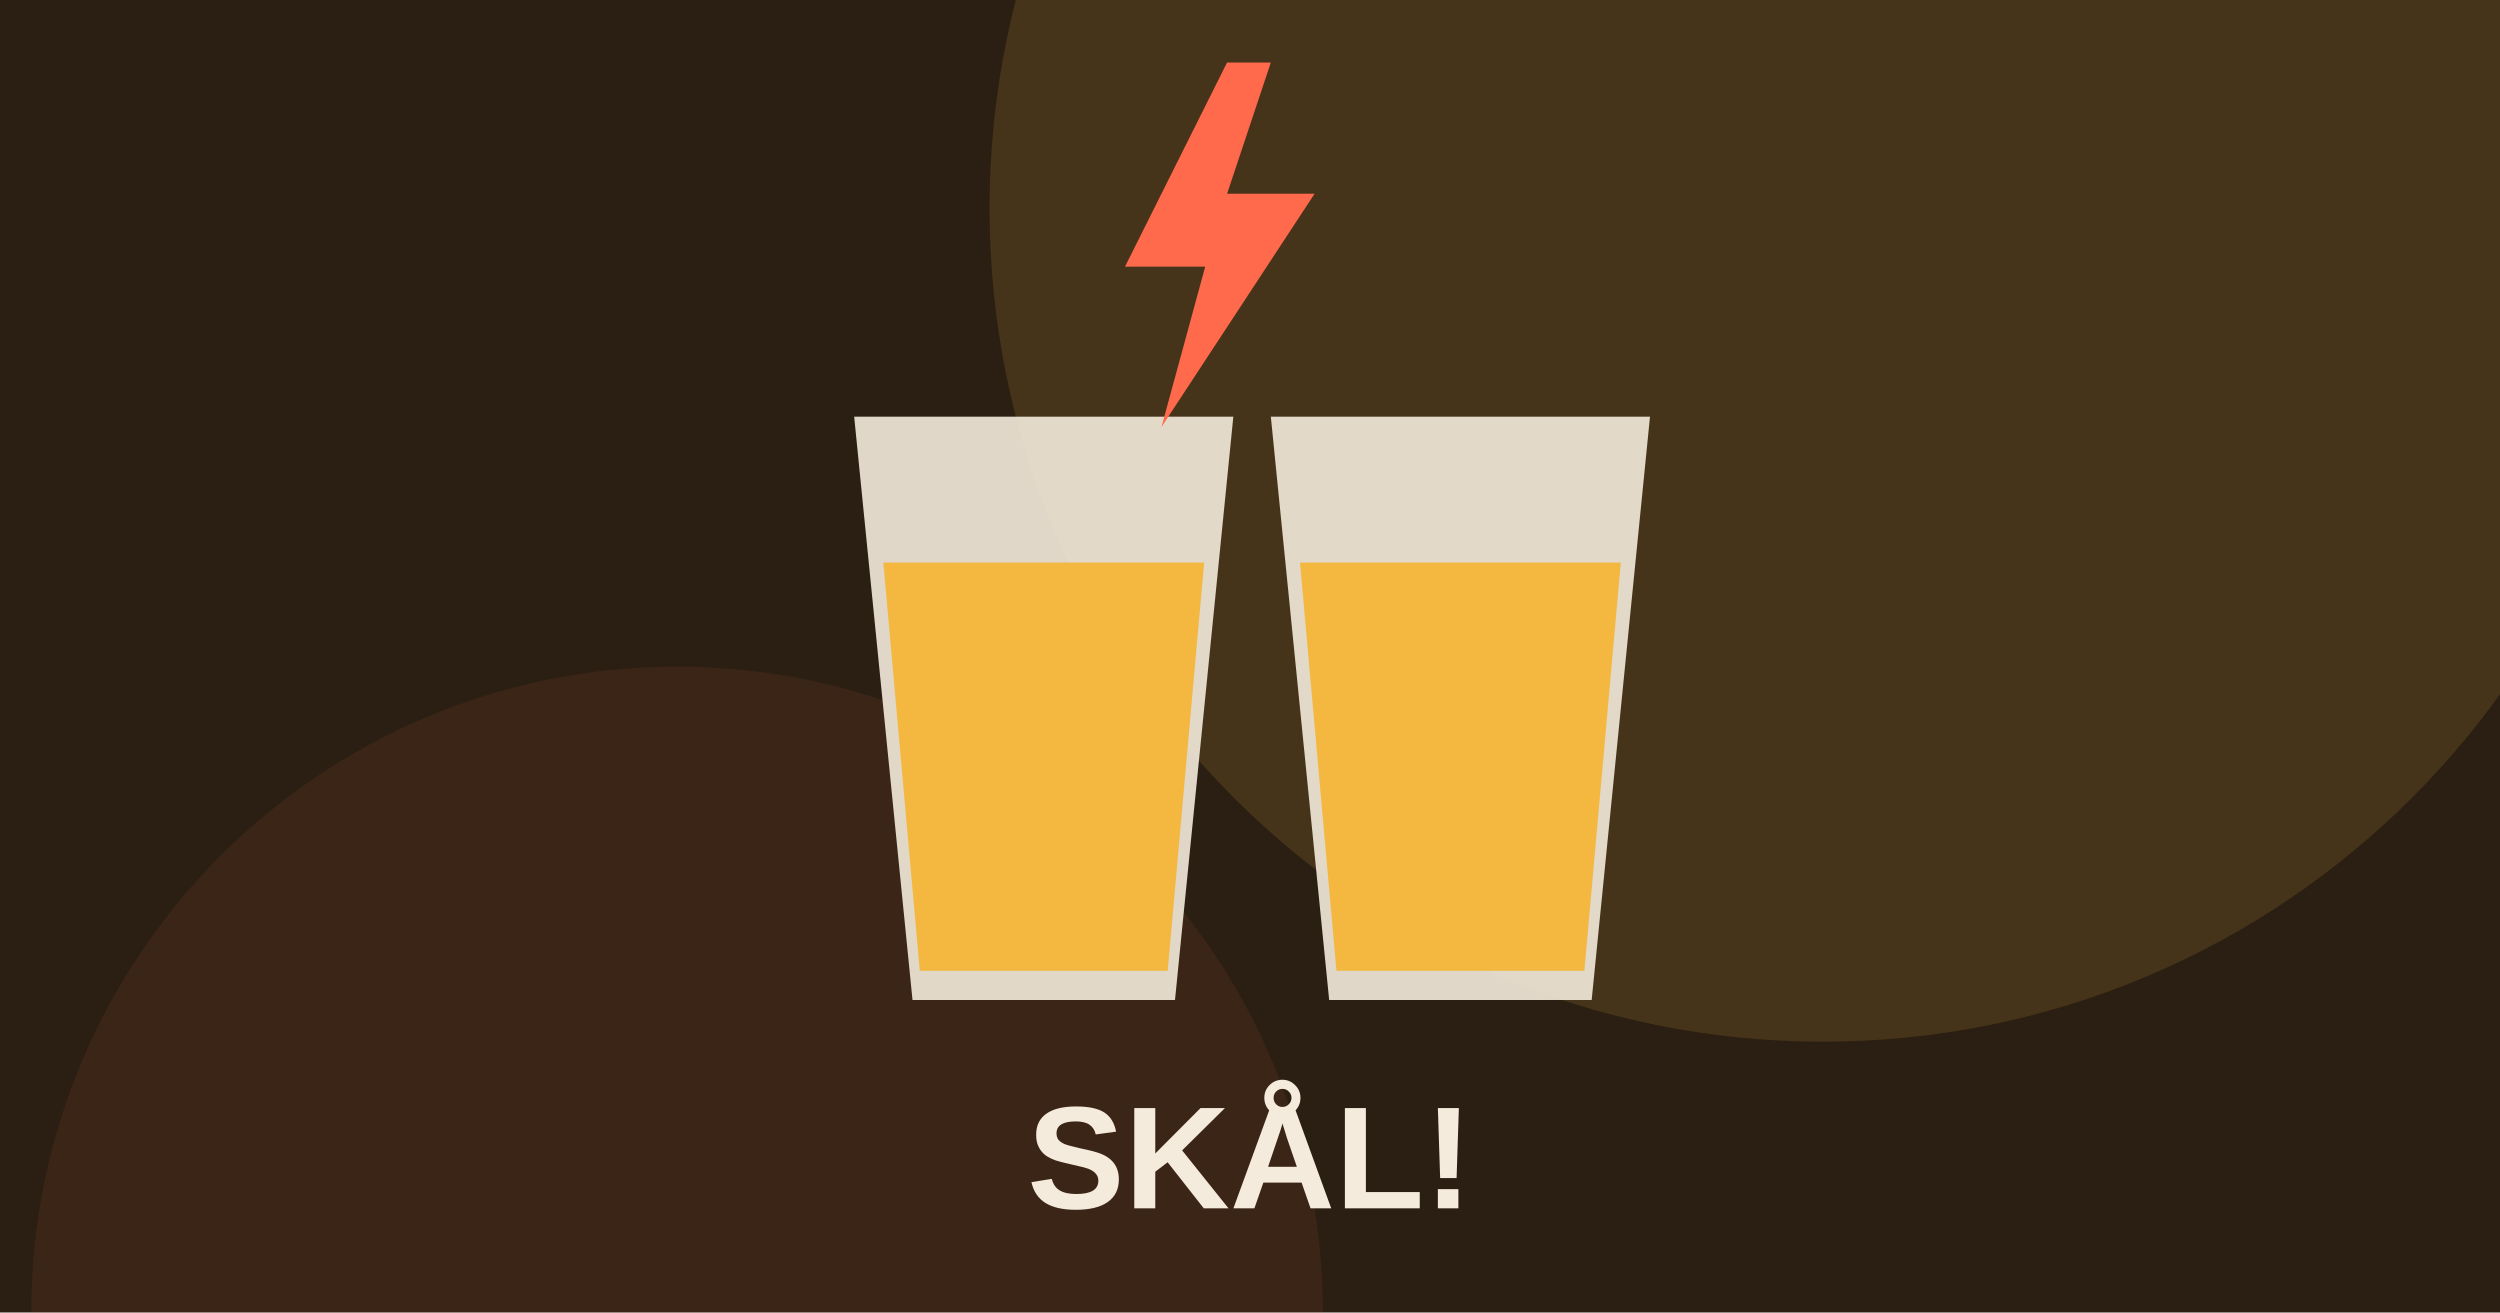
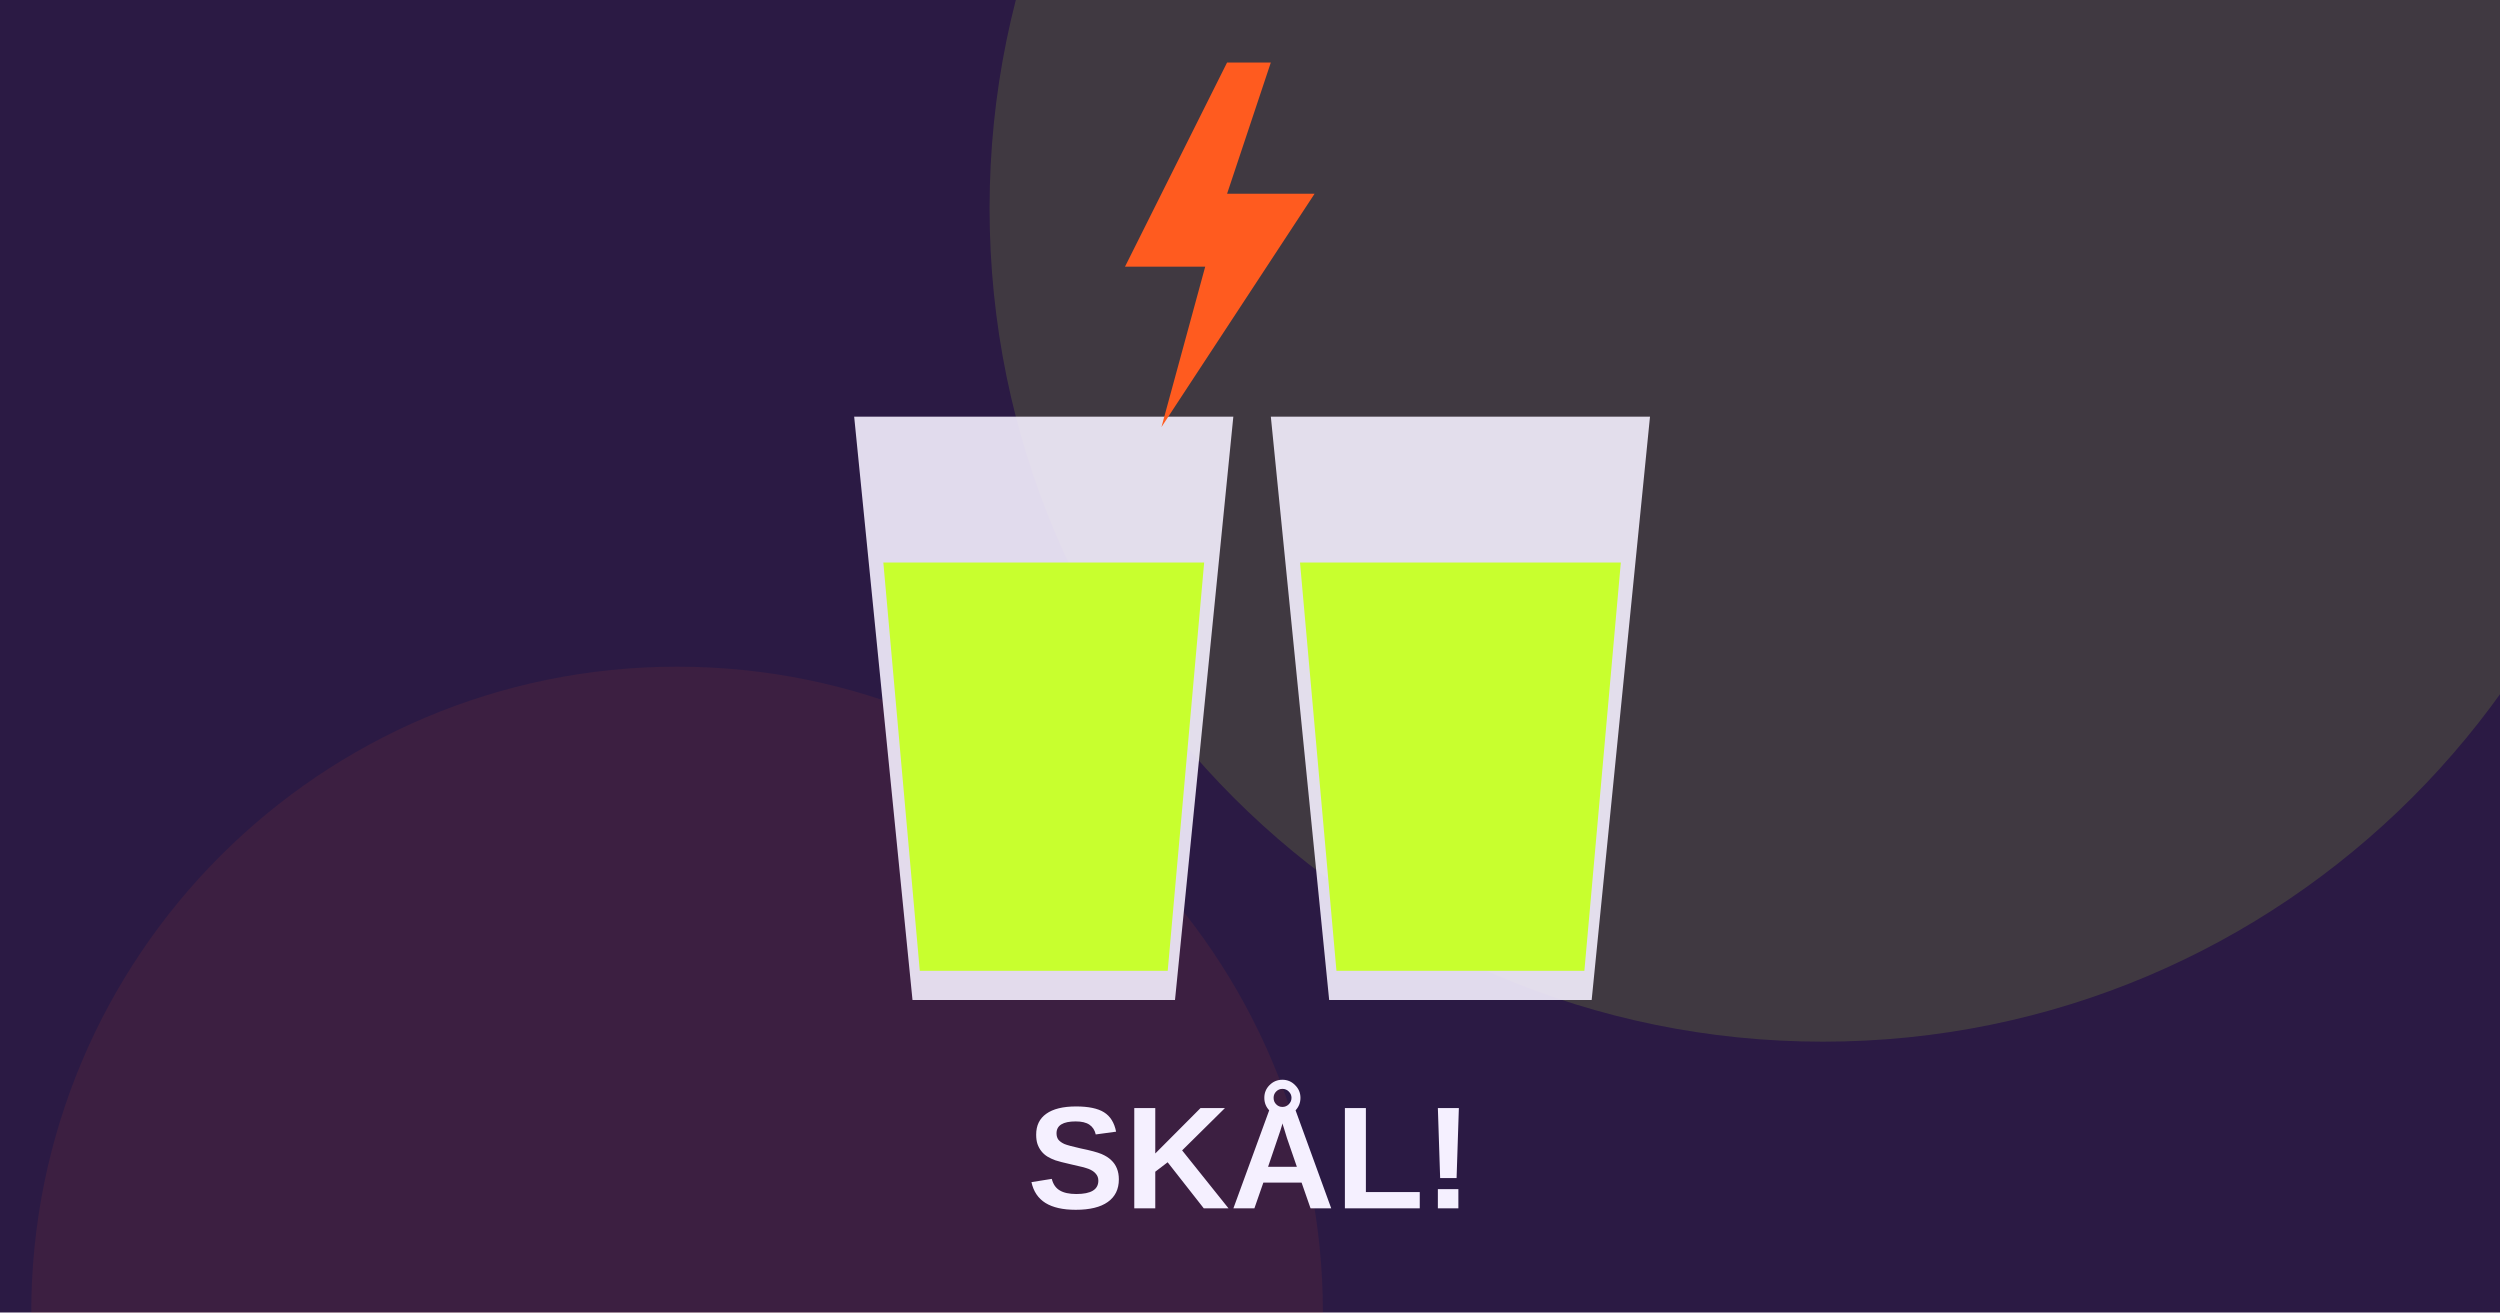
<svg xmlns="http://www.w3.org/2000/svg" viewBox="0 0 240 126" width="240" height="126">
-   <rect width="240" height="126" fill="#2a1f12" />
-   <circle cx="175" cy="20" r="80" fill="#f4b740" opacity=".14" />
-   <circle cx="65" cy="126" r="62" fill="#ff6a4d" opacity=".08" />
-   <path d="M82 40 L118.4 40 L112.8 96.0 L87.6 96.0 Z" fill="#f4ebdc" opacity=".9" />
-   <path d="M84.8 54.0 L115.6 54.0 L112.1 93.2 L88.3 93.2 Z" fill="#f4b740" />
-   <path d="M122 40 L158.4 40 L152.8 96.0 L127.6 96.0 Z" fill="#f4ebdc" opacity=".9" />
-   <path d="M124.8 54.0 L155.6 54.0 L152.1 93.2 L128.3 93.2 Z" fill="#f4b740" />
-   <path d="M117.8 6 L108 25.6 L115.7 25.6 L111.5 41.0 L126.2 18.6 L117.8 18.6 L122.0 6 Z" fill="#ff6a4d" />
-   <text x="120" y="116" font-size="14" fill="#f4ebdc" font-family="Arial,Helvetica,sans-serif" font-weight="700" text-anchor="middle">SKÅL!</text>
+   <rect width="240" height="126" fill="#2B1A44" />
+   <circle cx="175" cy="20" r="80" fill="#C8FF2E" opacity=".14" />
+   <circle cx="65" cy="126" r="62" fill="#FF5B1F" opacity=".08" />
+   <path d="M82 40 L118.4 40 L112.8 96.0 L87.6 96.0 Z" fill="#F5F0FF" opacity=".9" />
+   <path d="M84.8 54.0 L115.6 54.0 L112.1 93.2 L88.3 93.2 Z" fill="#C8FF2E" />
+   <path d="M122 40 L158.4 40 L152.8 96.0 L127.6 96.0 Z" fill="#F5F0FF" opacity=".9" />
+   <path d="M124.8 54.0 L155.6 54.0 L152.1 93.2 L128.3 93.2 Z" fill="#C8FF2E" />
+   <path d="M117.8 6 L108 25.6 L115.7 25.6 L111.5 41.0 L126.2 18.6 L117.8 18.6 L122.0 6 Z" fill="#FF5B1F" />
+   <text x="120" y="116" font-size="14" fill="#F5F0FF" font-family="Arial,Helvetica,sans-serif" font-weight="700" text-anchor="middle">SKÅL!</text>
</svg>
